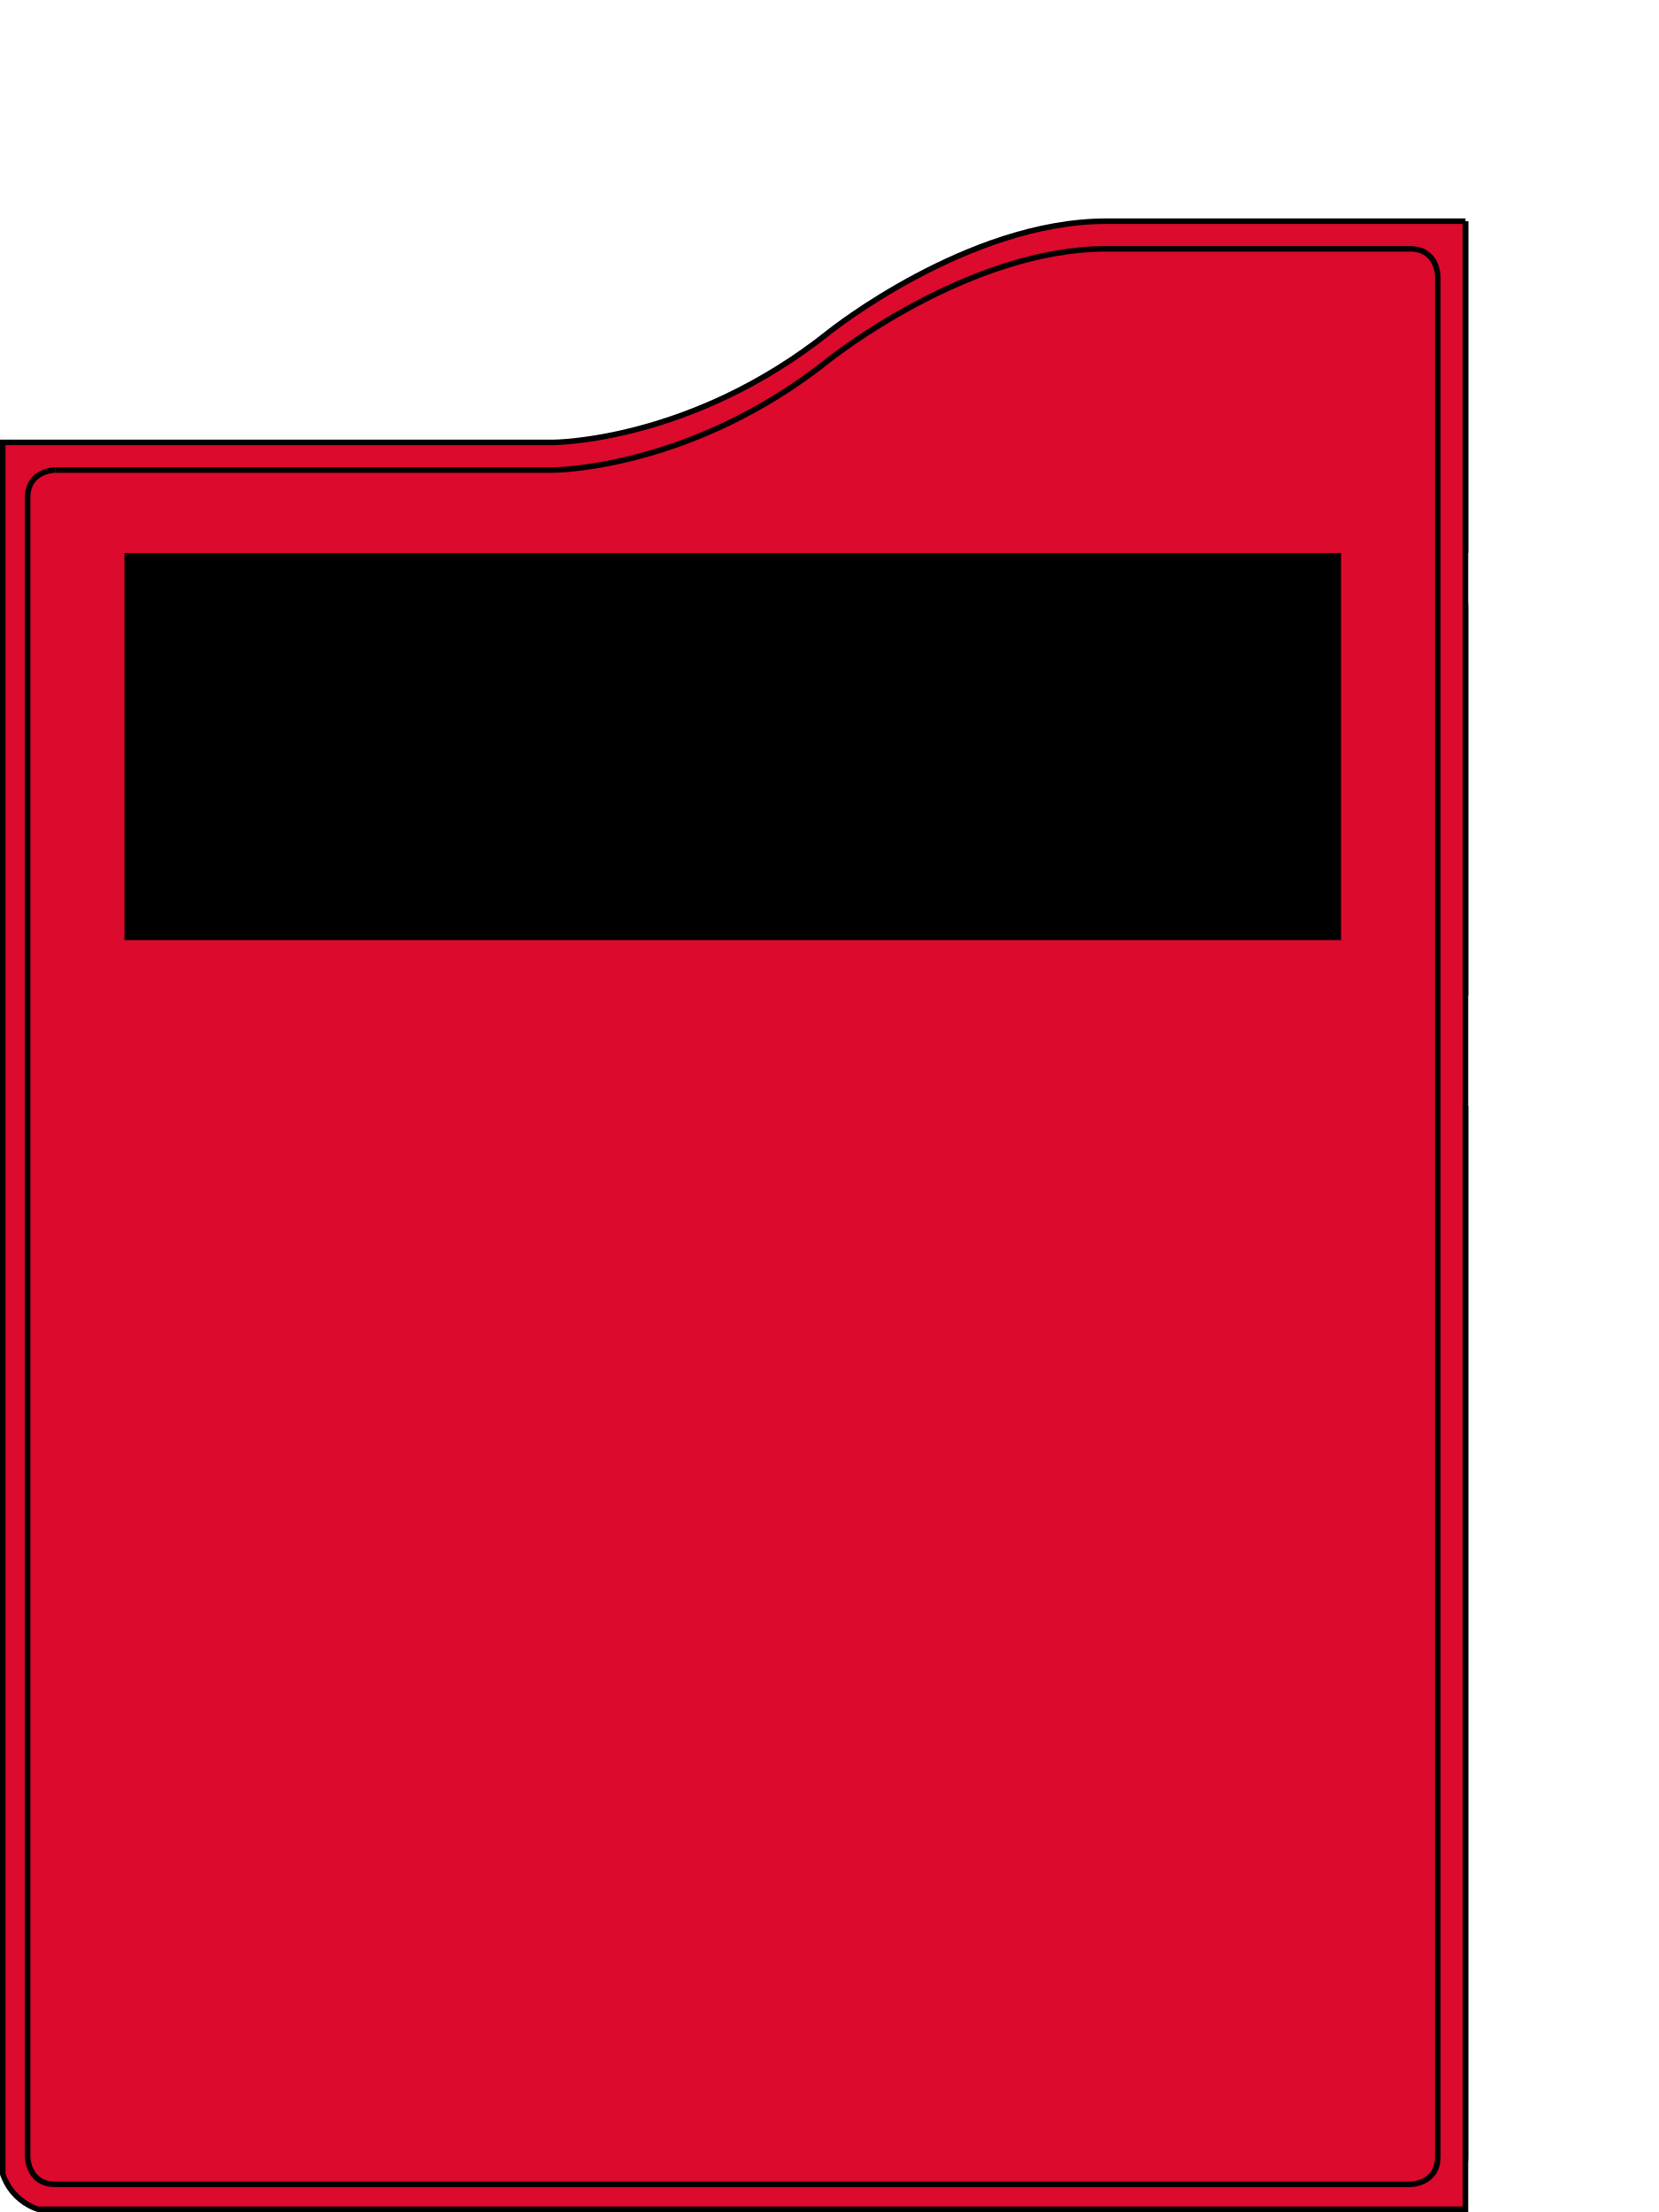
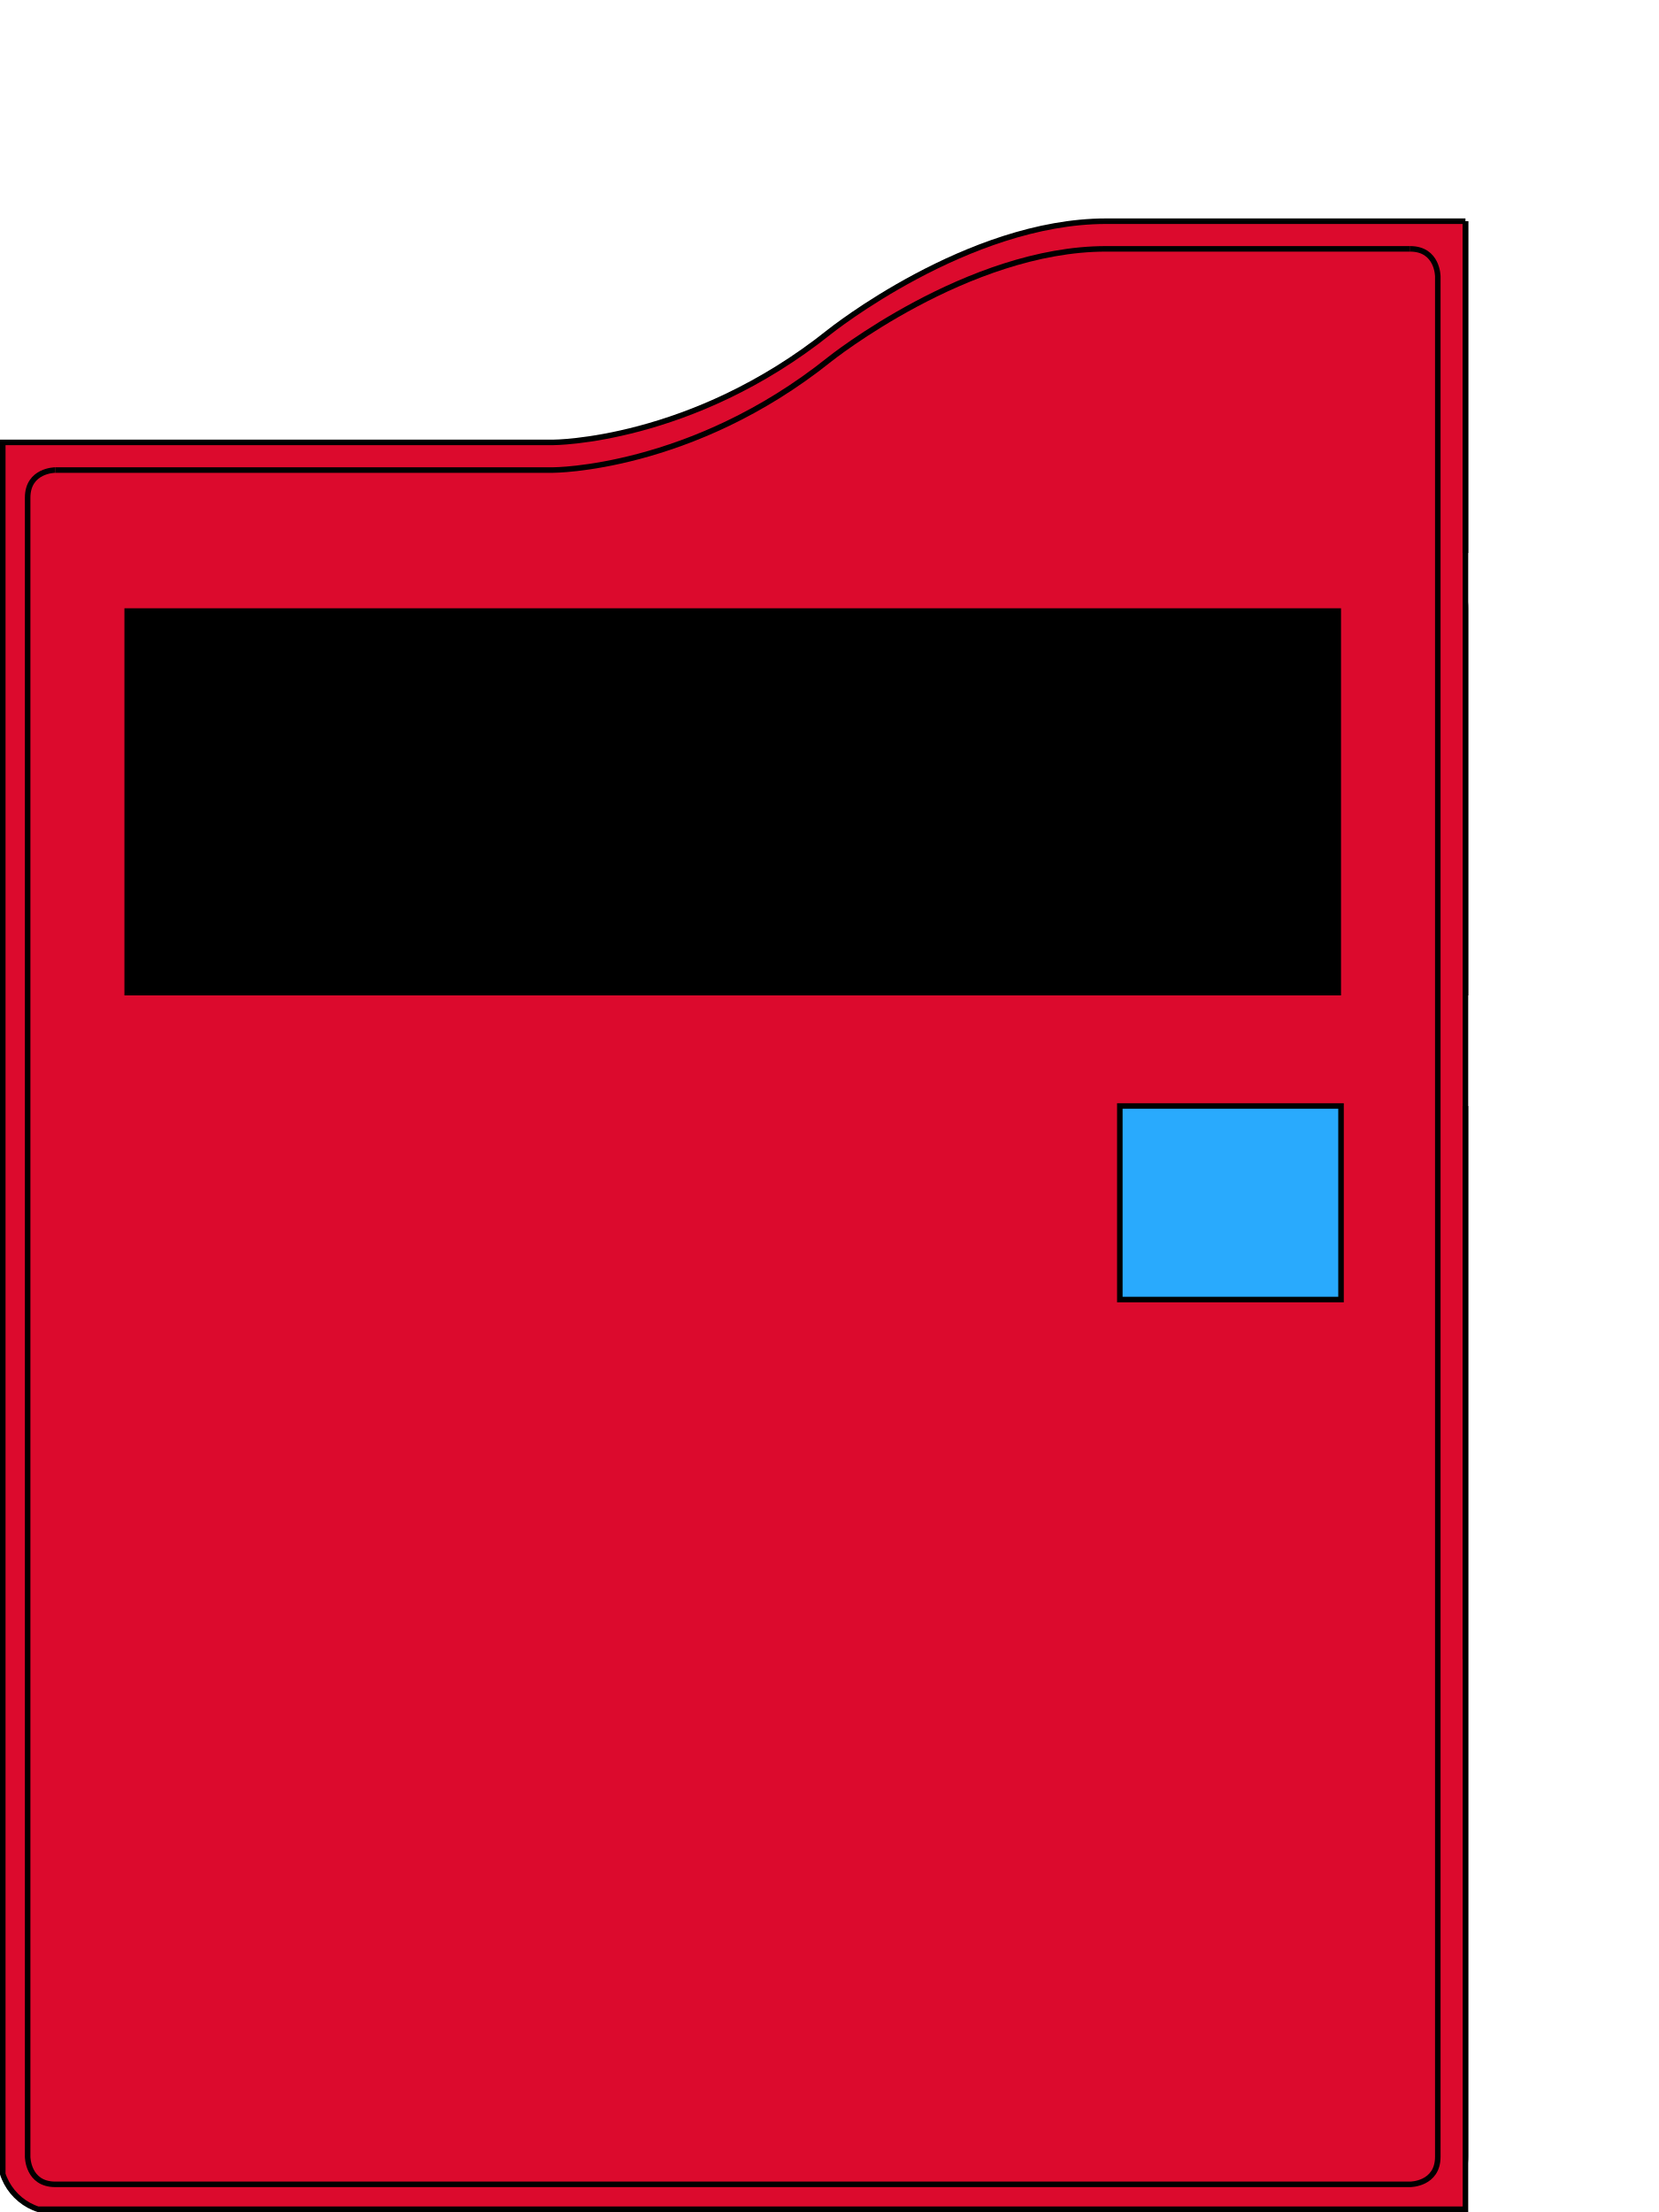
<svg xmlns="http://www.w3.org/2000/svg" xml:space="preserve" viewBox="0 0 300 400">
  <g id="pokedex-cover-inner-body">
    <path d="M0,80 L100,80 M100,80 S125 80 150,60 M150,60 S175 40 200,40 L265,40 L265,100 L0,100 L0,80 L100,80 Z" stroke="none" fill="rgba(220,10,45,255)" />
    <rect y="100" width="265" height="300" ry="10" style="fill:rgba(220,10,45,255);stroke-width:1;stroke:rgb(0,0,0)" />
    <rect y="80" width="265" height="100" style="fill:rgba(220,10,45,255);" />
    <rect y="300" x="215" width="50" height="100" style="fill:rgba(220,10,45,255);" />
    <line x1="265" y1="40" x2="265" y2="180" stroke="black" fill="none" stroke-width="1" />
    <line x1="265" y1="200" x2="265" y2="400" stroke="black" fill="none" stroke-width="1" />
    <line x1="265" y1="400" x2="200" y2="400" stroke="black" fill="none" stroke-width="1" />
    <line x1="0" y1="80" x2="0" y2="393" stroke="black" fill="none" stroke-width="2" />
    <line x1="7" y1="400" x2="265" y2="400" stroke="black" fill="none" stroke-width="2" />
    <path d="M0,80 L100,80 M100,80 S125 80 150,60 M150,60 S175 40 200,40 M200,40 L265,40 M265,40 L265,100" stroke="black" fill="none" stroke-width="1" />
  </g>
  <g id="pokedex-cover-inner-frame">
    <path d="M10,85 L100,85 M100,85 S125 85 150,65 M150,65 S175 45 200,45 M200,45 L255,45" stroke="black" fill="none" stroke-width="1" />
    <path d="M10,85 S5 85 5,90 L5,390 M5,390 S5 395 10,395 L255,395 M255,395 S260 395 260,390 L260,50 M260,50 S260 45 255,45" stroke="black" fill="none" stroke-width="1" />
  </g>
  <g id="pokedex-cover-inner-panel">
-     <rect width="220" height="70" y="100" x="22.5" />
+     <rect width="220" height="70" y="110" x="22.5" />
+   </g>
+   <g id="pokedex-cover-inner-buttons">
+     <rect width="40" height="35" y="200" x="202.5" fill="rgba(41,170,253,255)" stroke="black" stroke-width="1" />
  </g>
</svg>
